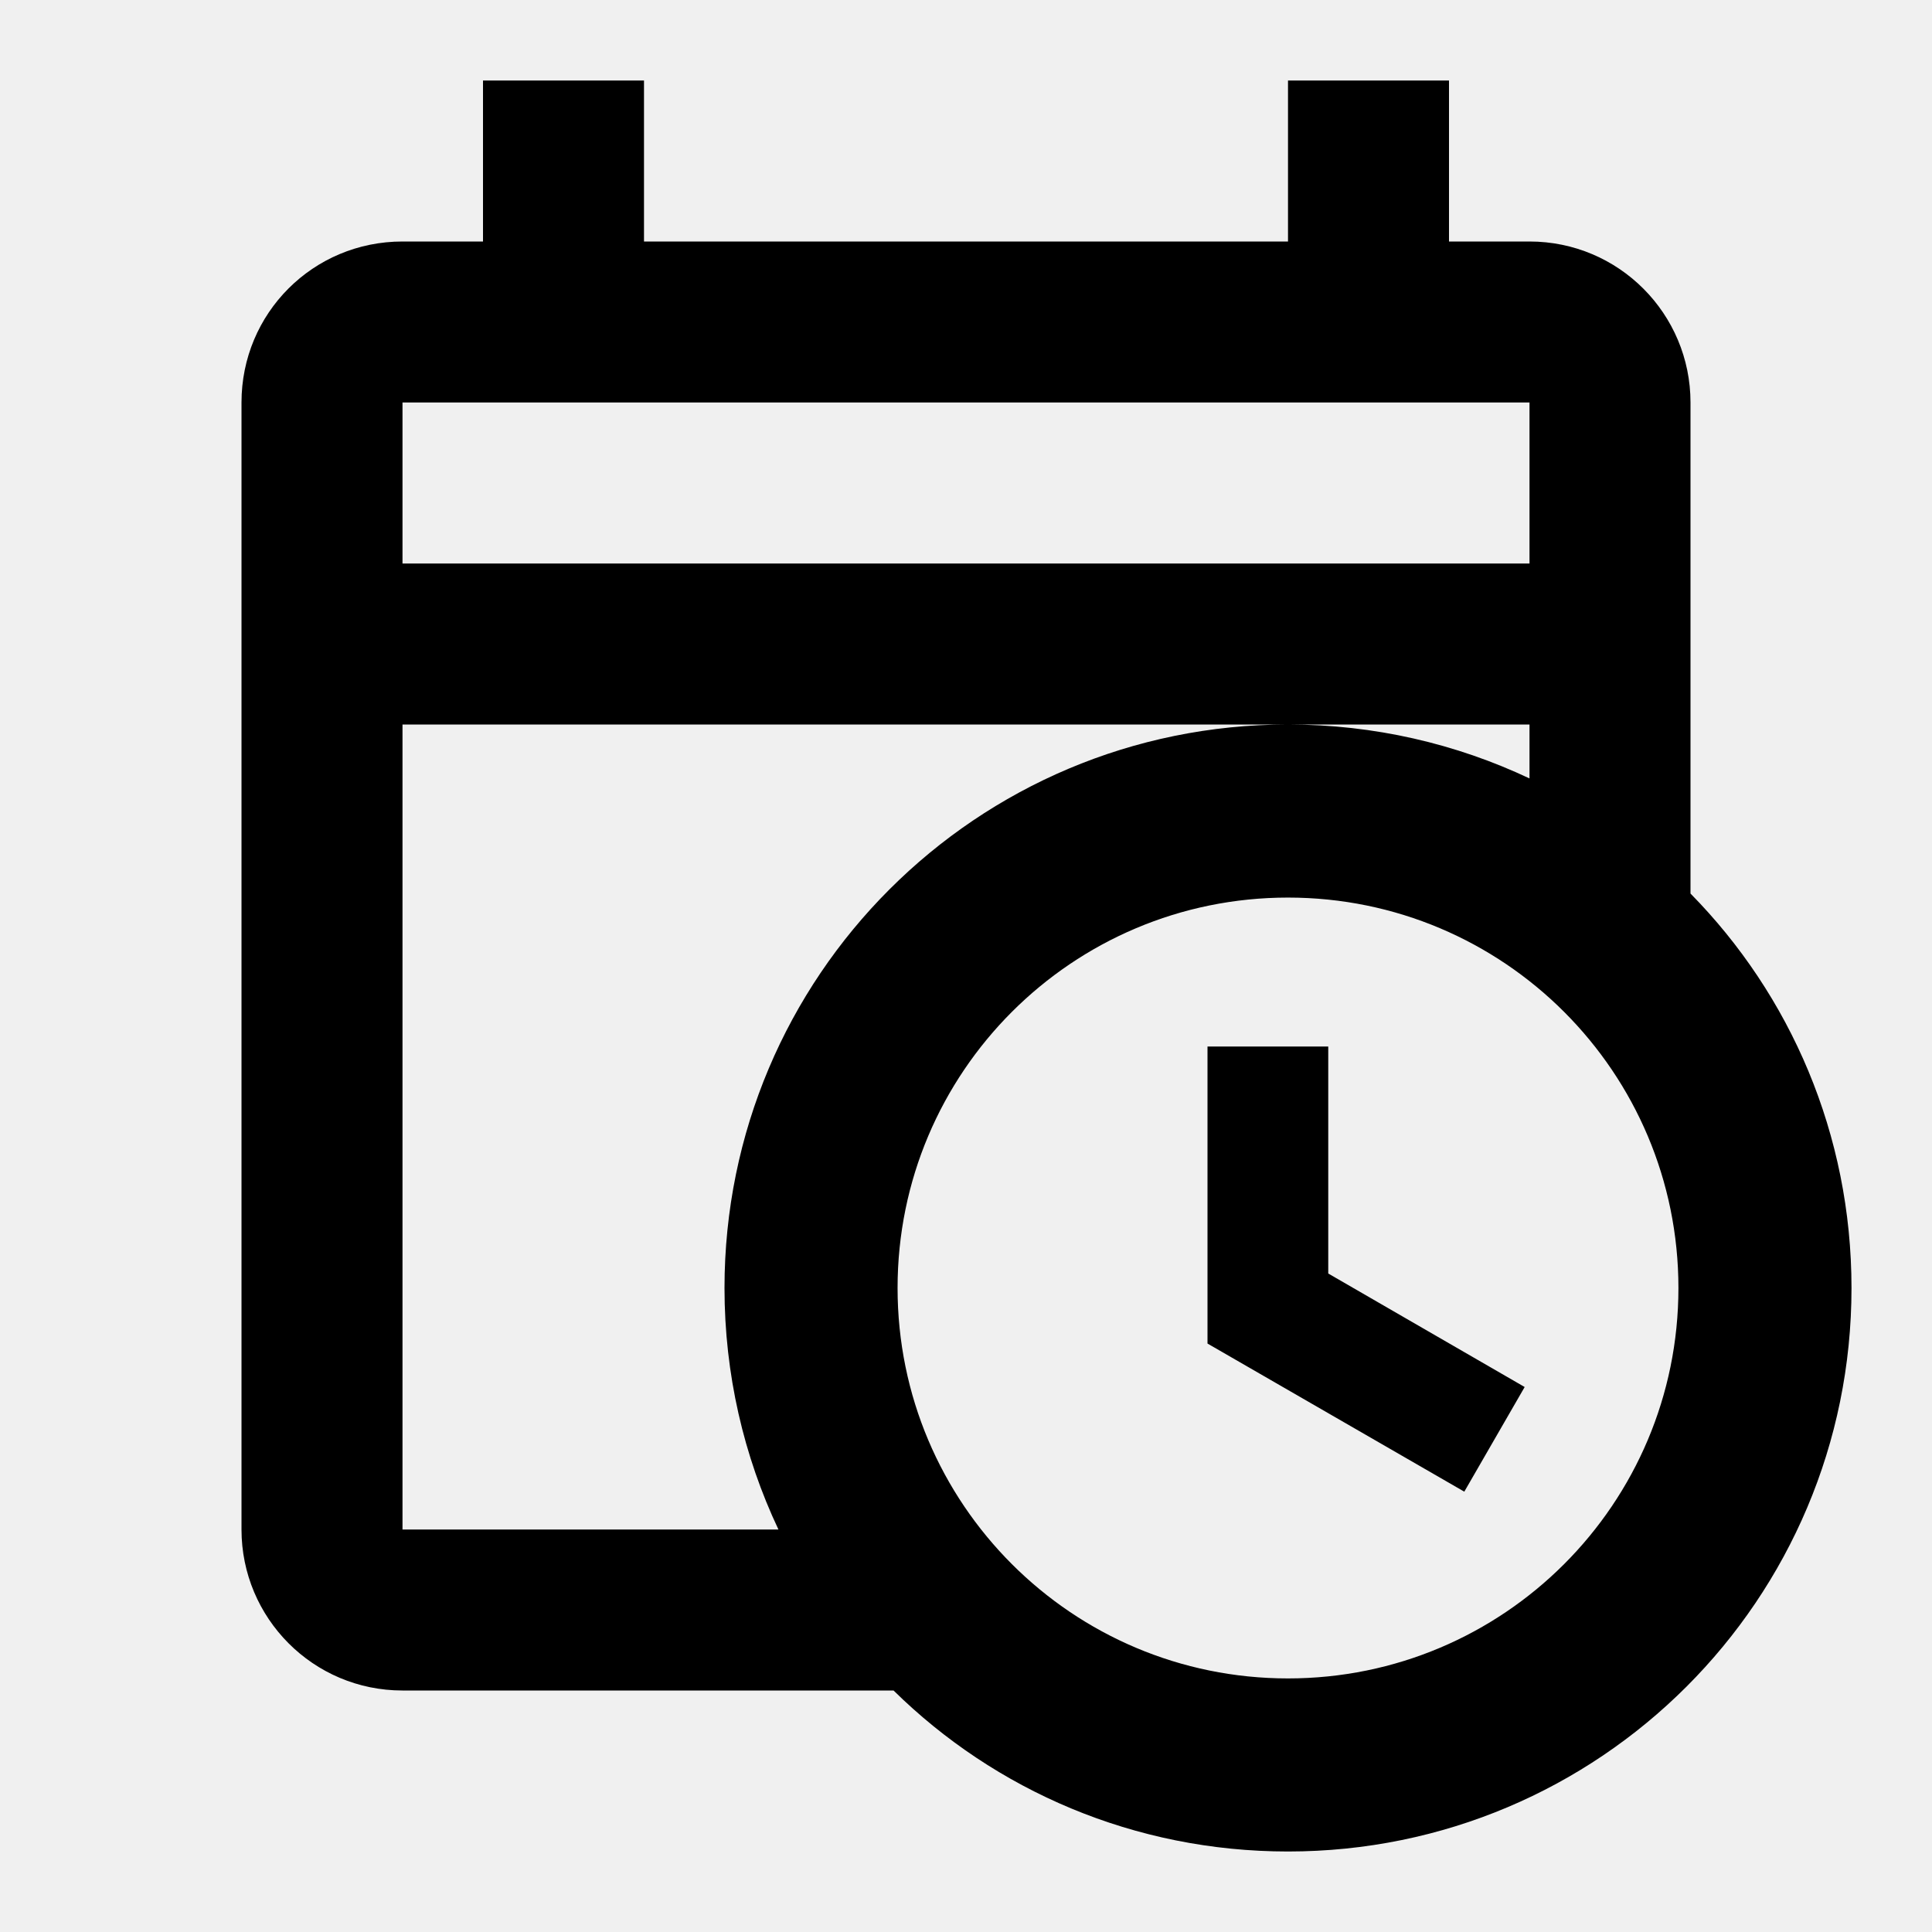
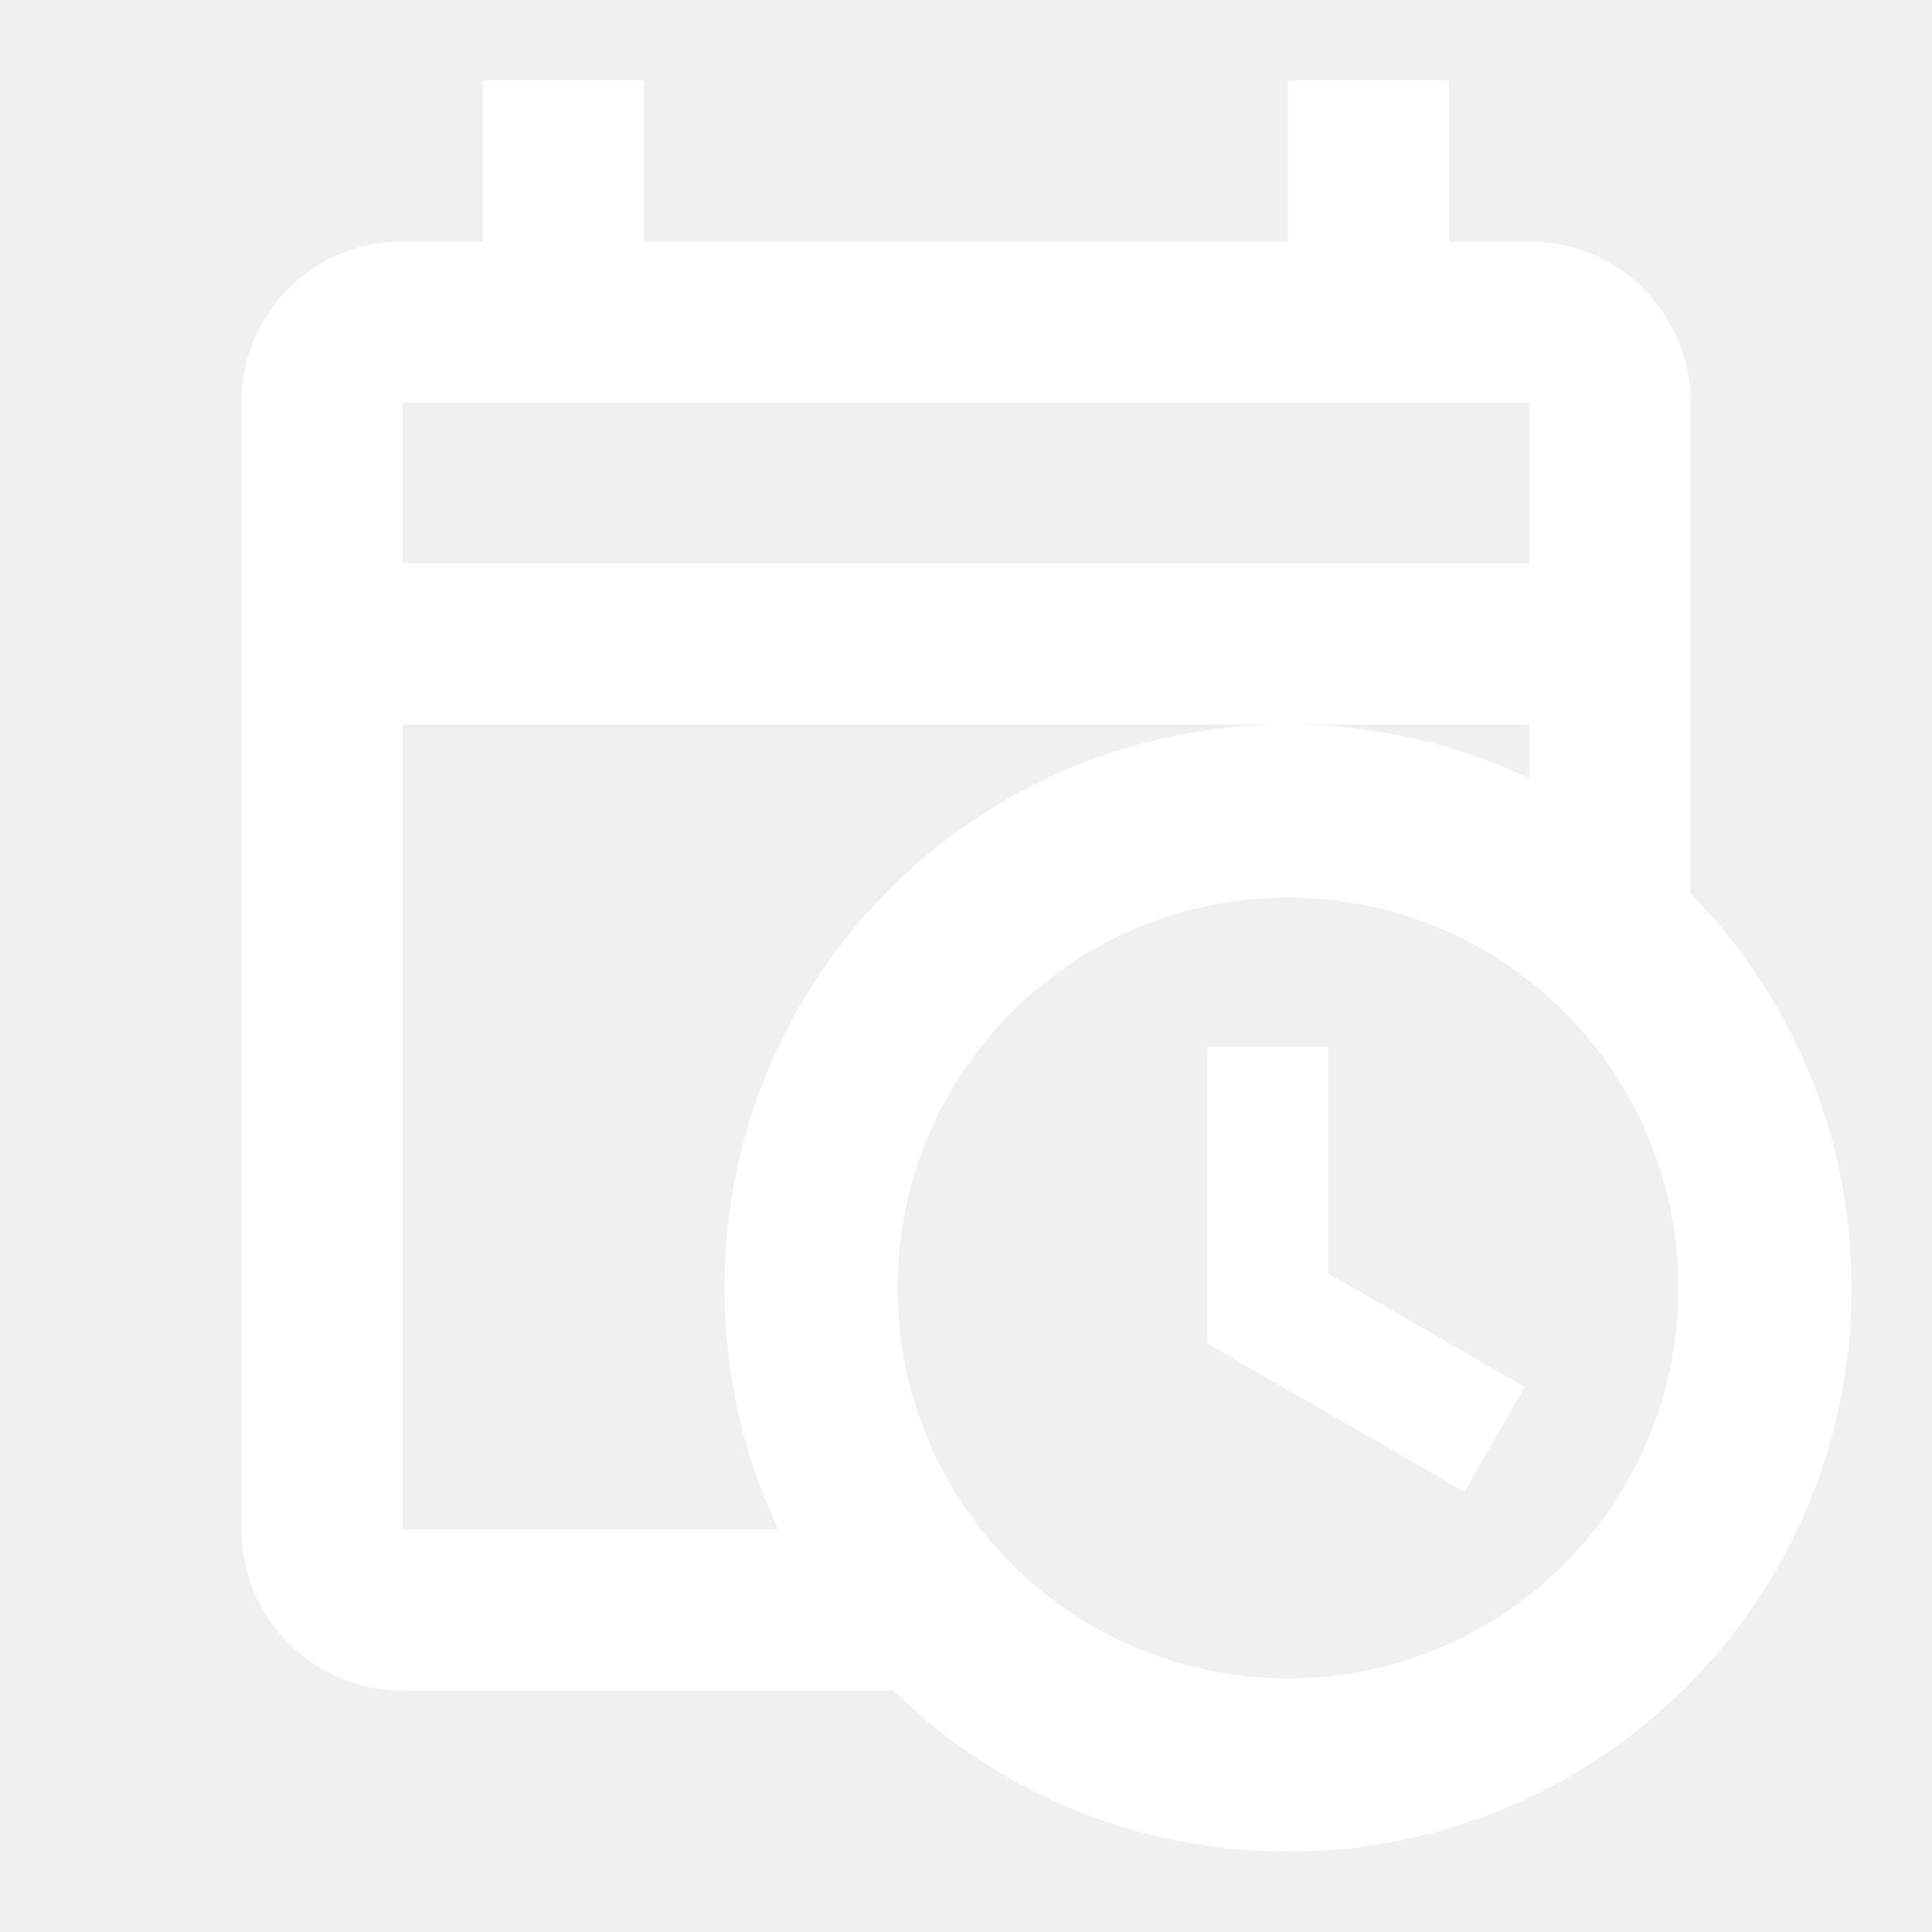
<svg xmlns="http://www.w3.org/2000/svg" viewBox="0 0 24 24">
-   <path d="M6 1V3H5C3.89 3 3 3.89 3 5V19C3 20.1 3.89 21 5 21H11.1C12.36 22.24 14.09 23 16 23C19.87 23 23 19.87 23 16C23 14.09 22.24 12.36 21 11.1V5C21 3.9 20.11 3 19 3H18V1H16V3H8V1M5 5H19V7H5M5 9H19V9.67C18.09 9.24 17.07 9 16 9C12.13 9 9 12.13 9 16C9 17.07 9.24 18.09 9.67 19H5M16 11.15C18.68 11.15 20.85 13.32 20.85 16C20.85 18.68 18.68 20.85 16 20.85C13.32 20.85 11.15 18.68 11.15 16C11.15 13.32 13.32 11.15 16 11.15M15 13V16.69L18.19 18.53L18.94 17.23L16.5 15.82V13Z" />
+   <path d="M6 1V3H5C3.89 3 3 3.89 3 5V19C3 20.1 3.89 21 5 21H11.1C12.36 22.24 14.09 23 16 23C19.87 23 23 19.87 23 16C23 14.09 22.24 12.36 21 11.1V5C21 3.9 20.11 3 19 3H18V1H16V3H8V1M5 5H19V7H5M5 9H19V9.67C18.09 9.24 17.07 9 16 9C12.13 9 9 12.13 9 16C9 17.07 9.24 18.09 9.67 19H5M16 11.15C18.68 11.15 20.85 13.32 20.85 16C20.85 18.68 18.68 20.85 16 20.85C13.32 20.85 11.15 18.68 11.15 16C11.15 13.32 13.32 11.15 16 11.15M15 13V16.69L18.19 18.53L18.94 17.23L16.5 15.82V13Z" fill="white" />
</svg>
